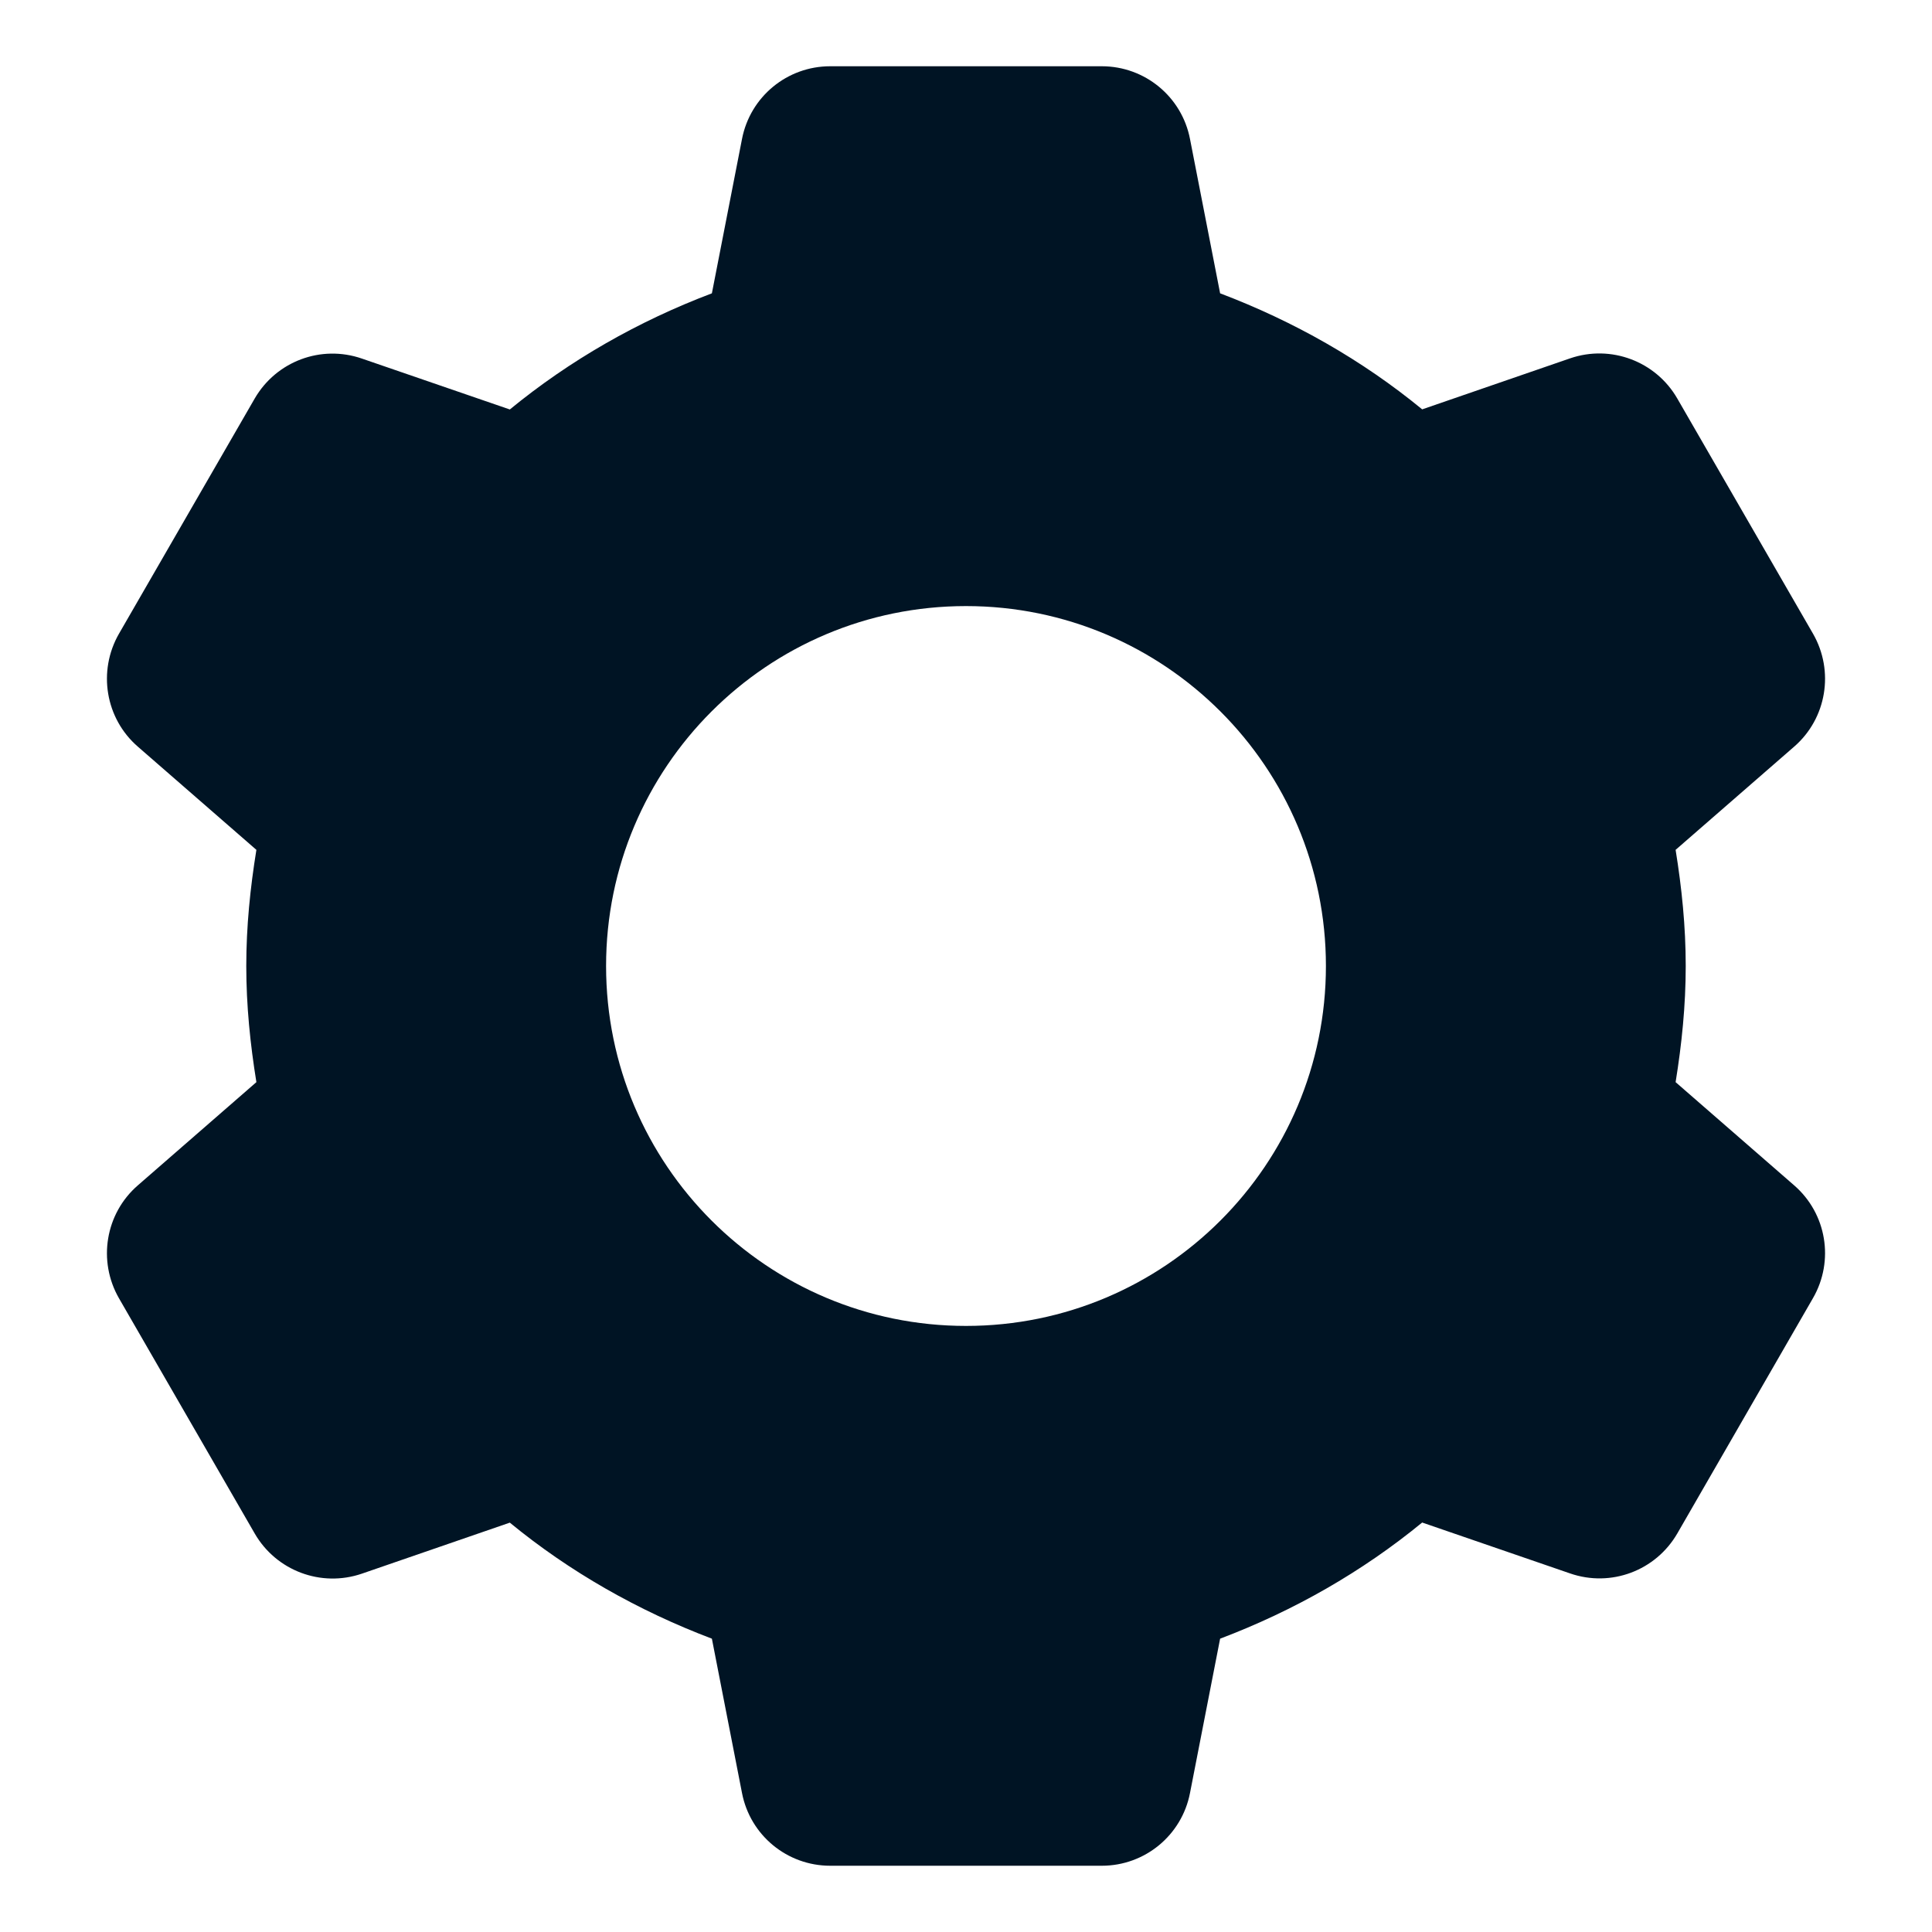
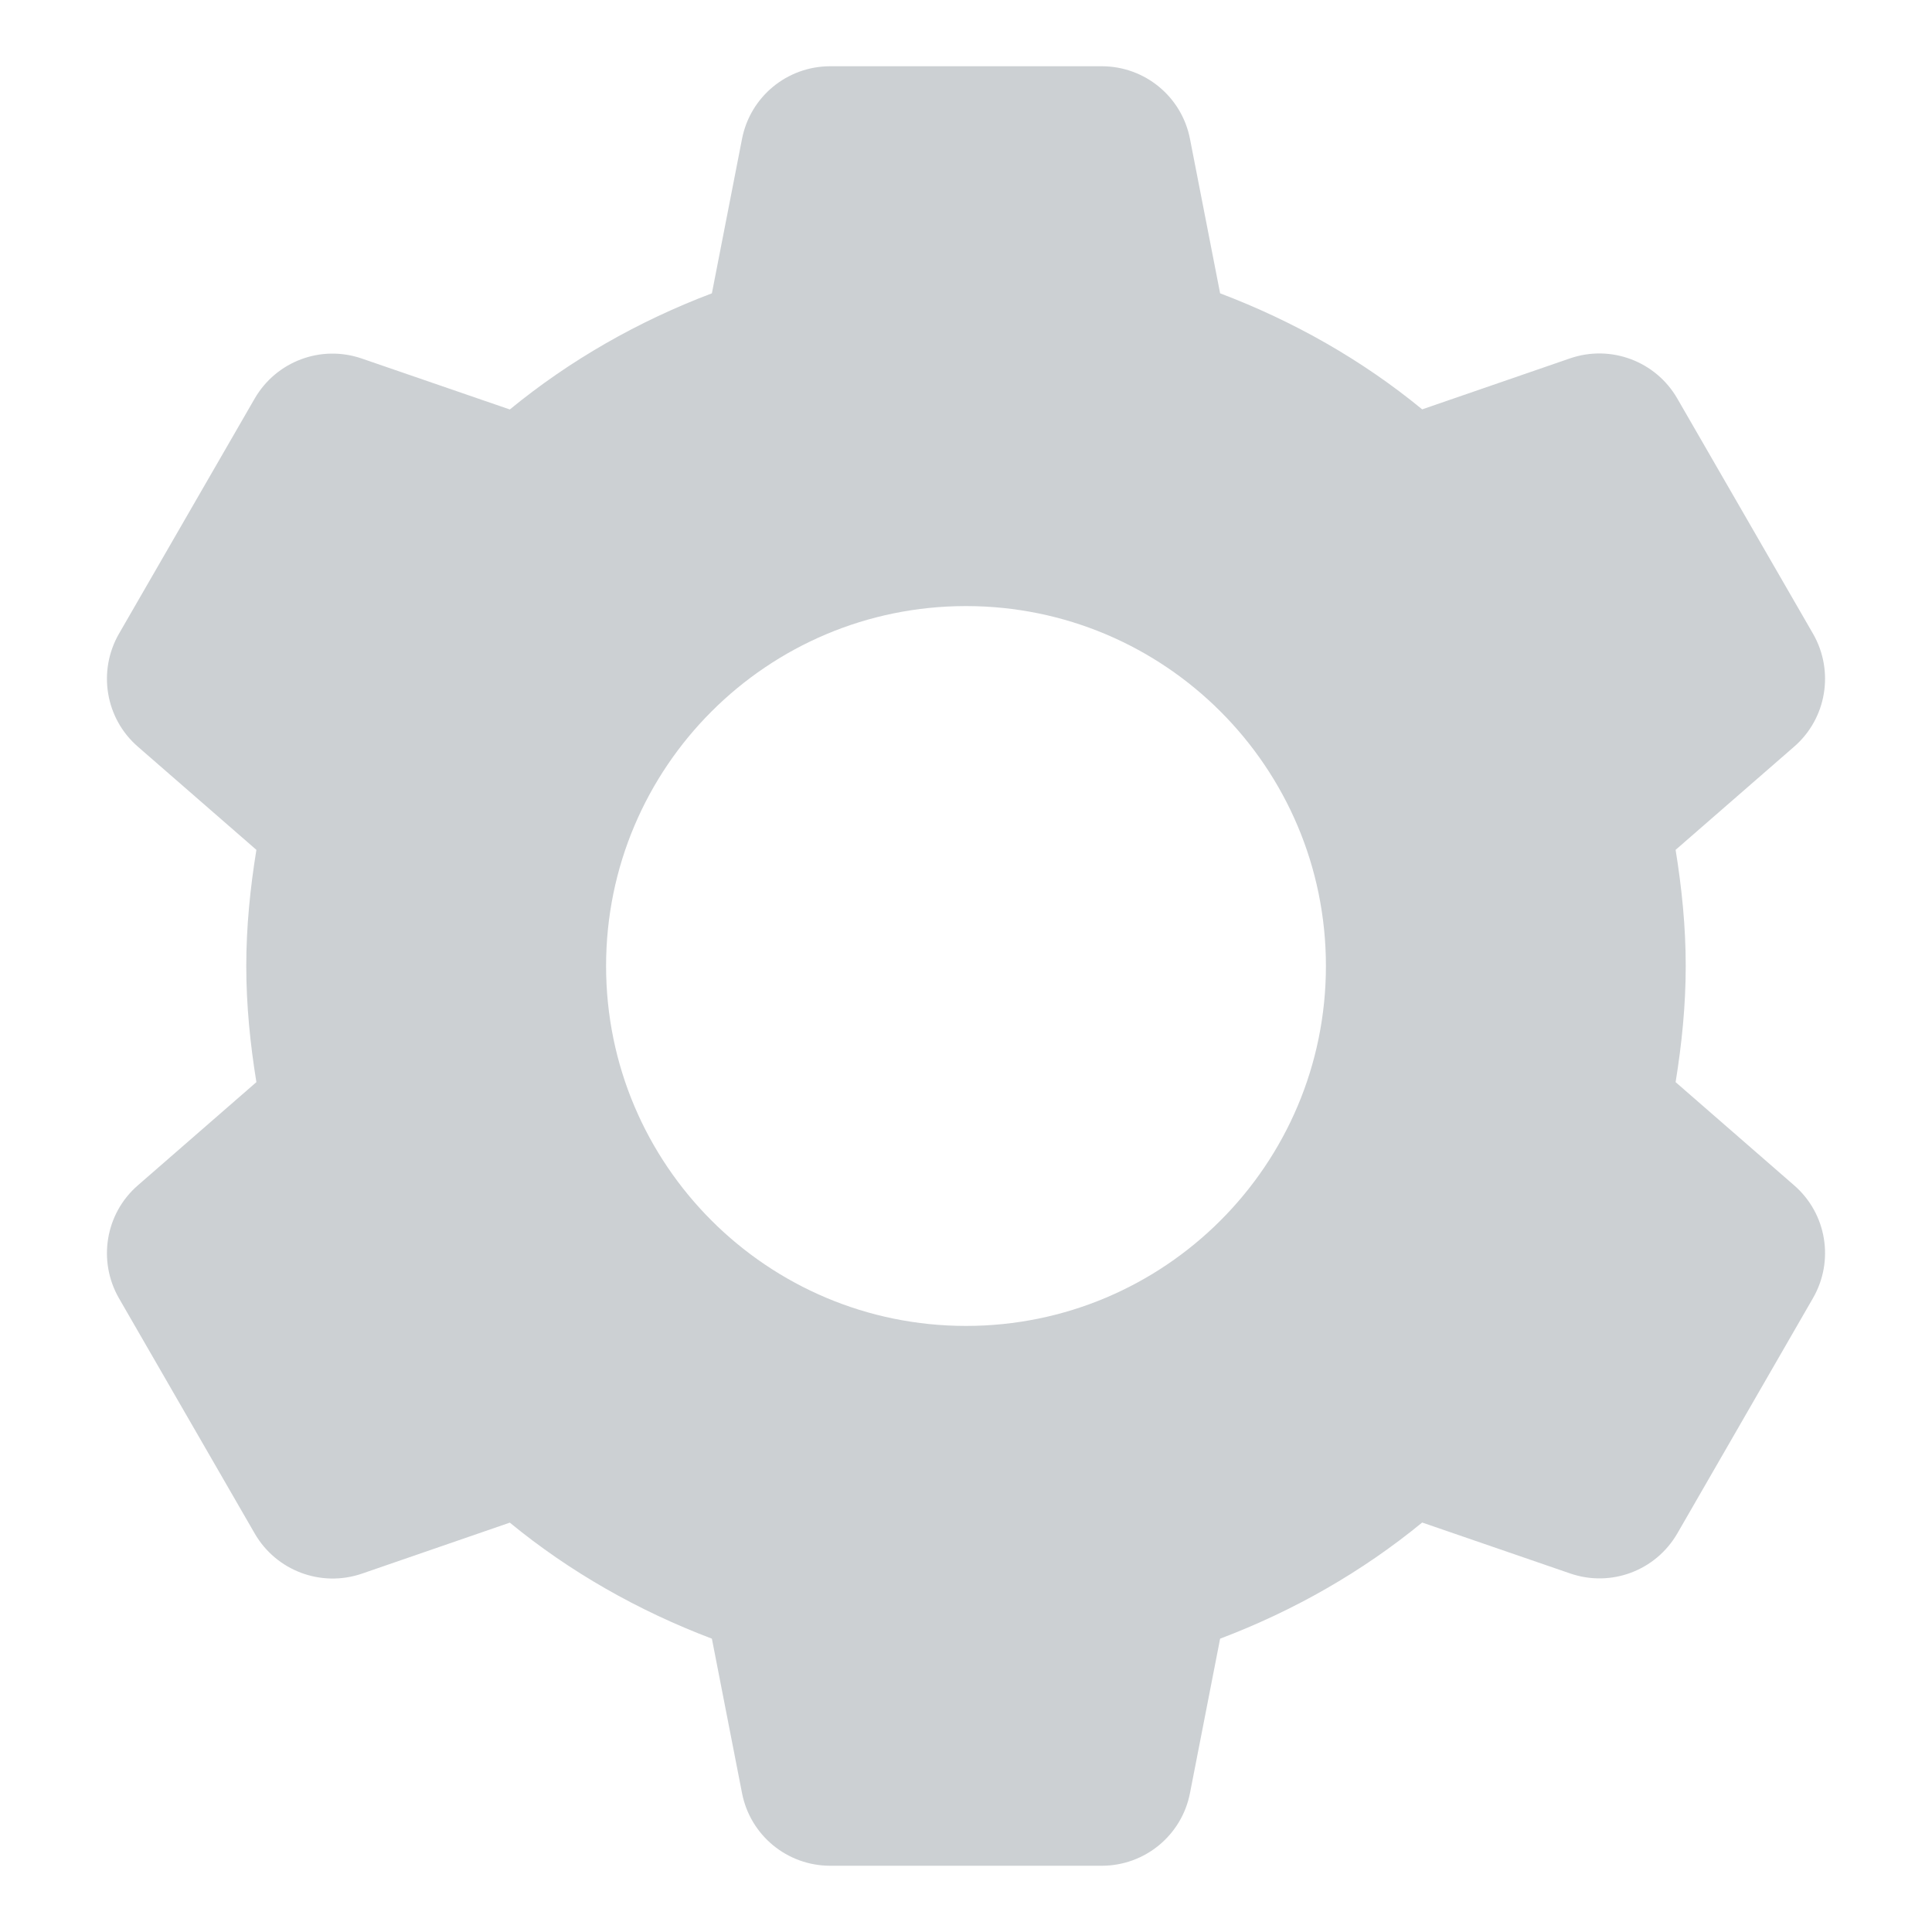
<svg xmlns="http://www.w3.org/2000/svg" width="17" height="17" viewBox="0 0 17 17" fill="none">
-   <path d="M7.305 0.583C6.926 0.583 6.601 0.851 6.529 1.223L6.264 2.581C5.614 2.827 5.014 3.17 4.486 3.603L3.184 3.155C2.825 3.031 2.431 3.179 2.241 3.507L1.047 5.576C0.858 5.905 0.927 6.322 1.213 6.57L2.256 7.478C2.202 7.812 2.167 8.151 2.167 8.5C2.167 8.849 2.202 9.188 2.256 9.522L1.213 10.43C0.927 10.678 0.858 11.095 1.047 11.424L2.241 13.493C2.43 13.821 2.825 13.97 3.184 13.847L4.486 13.398C5.013 13.831 5.615 14.173 6.264 14.419L6.529 15.777C6.601 16.149 6.926 16.417 7.305 16.417H9.695C10.074 16.417 10.399 16.149 10.471 15.777L10.736 14.419C11.386 14.173 11.986 13.83 12.514 13.397L13.816 13.845C14.175 13.969 14.569 13.821 14.759 13.493L15.953 11.422C16.142 11.094 16.073 10.678 15.787 10.43L14.744 9.522C14.798 9.188 14.833 8.849 14.833 8.5C14.833 8.151 14.798 7.812 14.744 7.478L15.787 6.57C16.073 6.322 16.142 5.905 15.953 5.576L14.759 3.507C14.57 3.179 14.175 3.03 13.816 3.153L12.514 3.602C11.987 3.169 11.385 2.827 10.736 2.581L10.471 1.223C10.399 0.851 10.074 0.583 9.695 0.583H7.305ZM8.5 5.333C10.249 5.333 11.667 6.751 11.667 8.5C11.667 10.249 10.249 11.667 8.5 11.667C6.751 11.667 5.333 10.249 5.333 8.5C5.333 6.751 6.751 5.333 8.5 5.333Z" fill="#001424" />
+   <path opacity="0.2" d="M7.305 0.583C6.926 0.583 6.601 0.851 6.529 1.223L6.264 2.581C5.614 2.827 5.014 3.17 4.486 3.603L3.184 3.155C2.825 3.031 2.431 3.179 2.241 3.507L1.047 5.576C0.858 5.905 0.927 6.322 1.213 6.57L2.256 7.478C2.202 7.812 2.167 8.151 2.167 8.5C2.167 8.849 2.202 9.188 2.256 9.522L1.213 10.43C0.927 10.678 0.858 11.095 1.047 11.424L2.241 13.493C2.43 13.821 2.825 13.97 3.184 13.847L4.486 13.398C5.013 13.831 5.615 14.173 6.264 14.419L6.529 15.777C6.601 16.149 6.926 16.417 7.305 16.417H9.695C10.074 16.417 10.399 16.149 10.471 15.777L10.736 14.419C11.386 14.173 11.986 13.83 12.514 13.397L13.816 13.845C14.175 13.969 14.569 13.821 14.759 13.493L15.953 11.422C16.142 11.094 16.073 10.678 15.787 10.43L14.744 9.522C14.798 9.188 14.833 8.849 14.833 8.5C14.833 8.151 14.798 7.812 14.744 7.478L15.787 6.57C16.073 6.322 16.142 5.905 15.953 5.576L14.759 3.507C14.57 3.179 14.175 3.03 13.816 3.153L12.514 3.602C11.987 3.169 11.385 2.827 10.736 2.581L10.471 1.223C10.399 0.851 10.074 0.583 9.695 0.583H7.305ZM8.5 5.333C10.249 5.333 11.667 6.751 11.667 8.5C11.667 10.249 10.249 11.667 8.5 11.667C6.751 11.667 5.333 10.249 5.333 8.5C5.333 6.751 6.751 5.333 8.5 5.333Z" fill="#001424" />
</svg>
